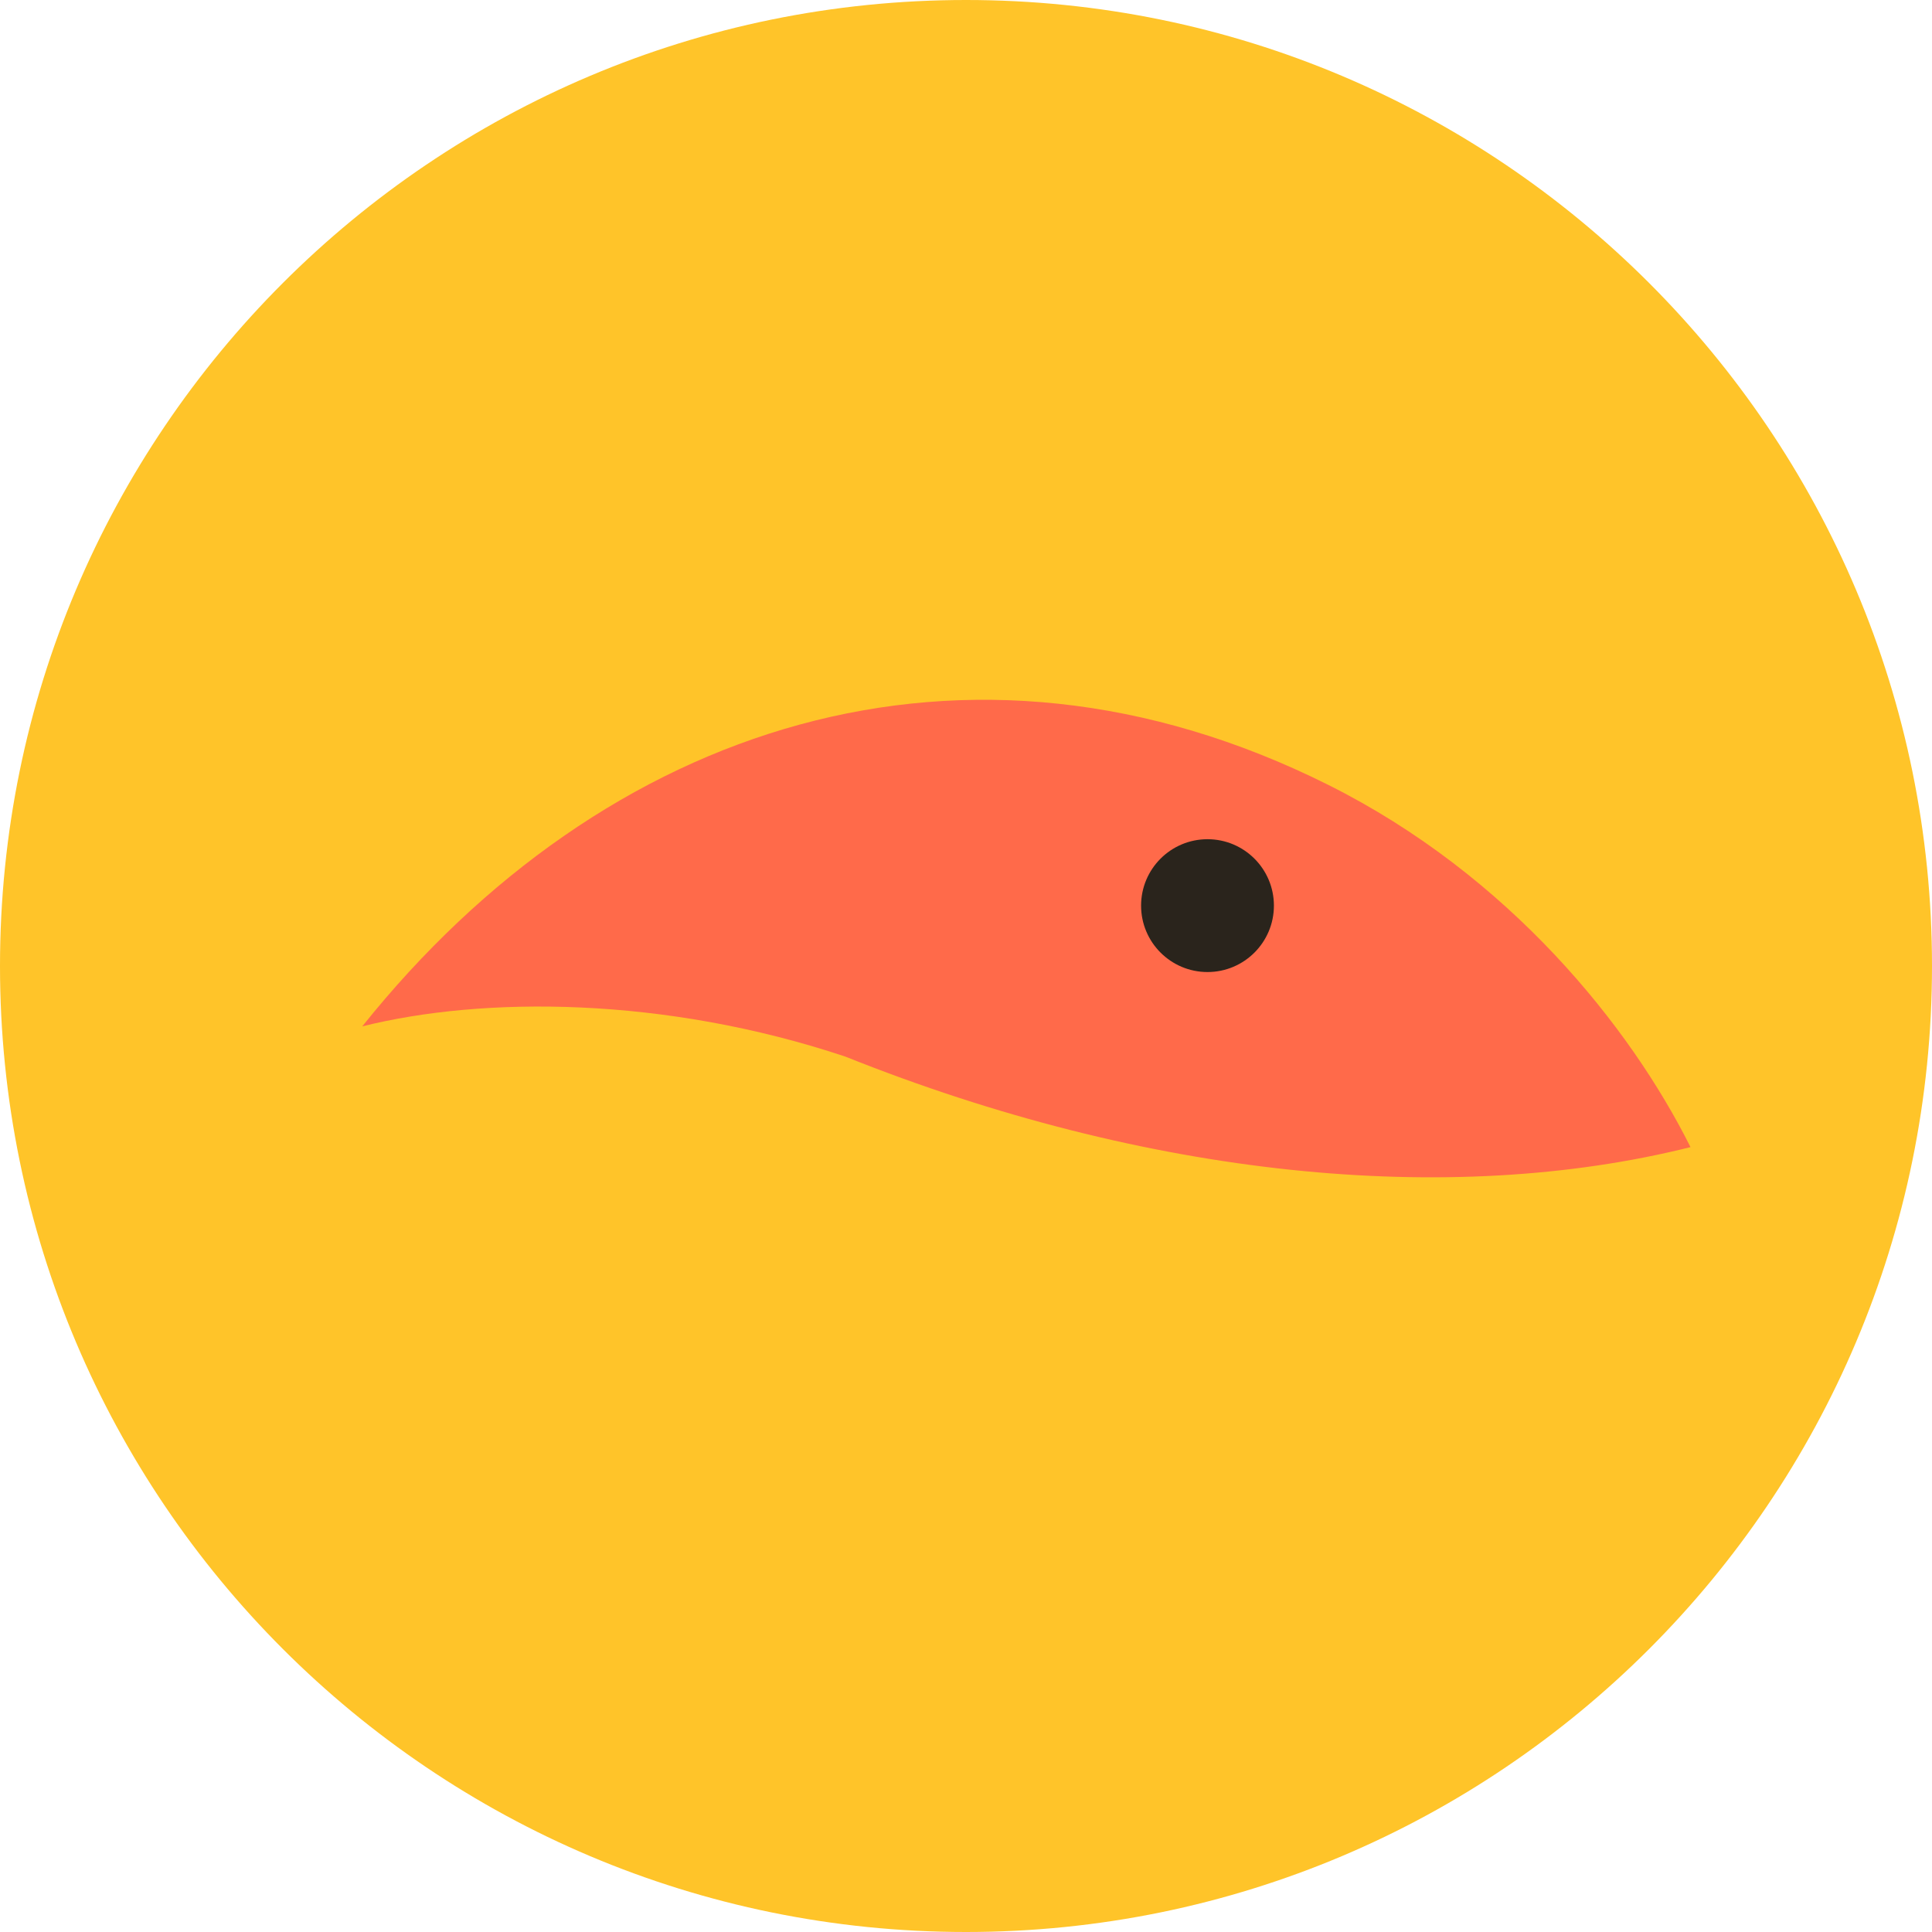
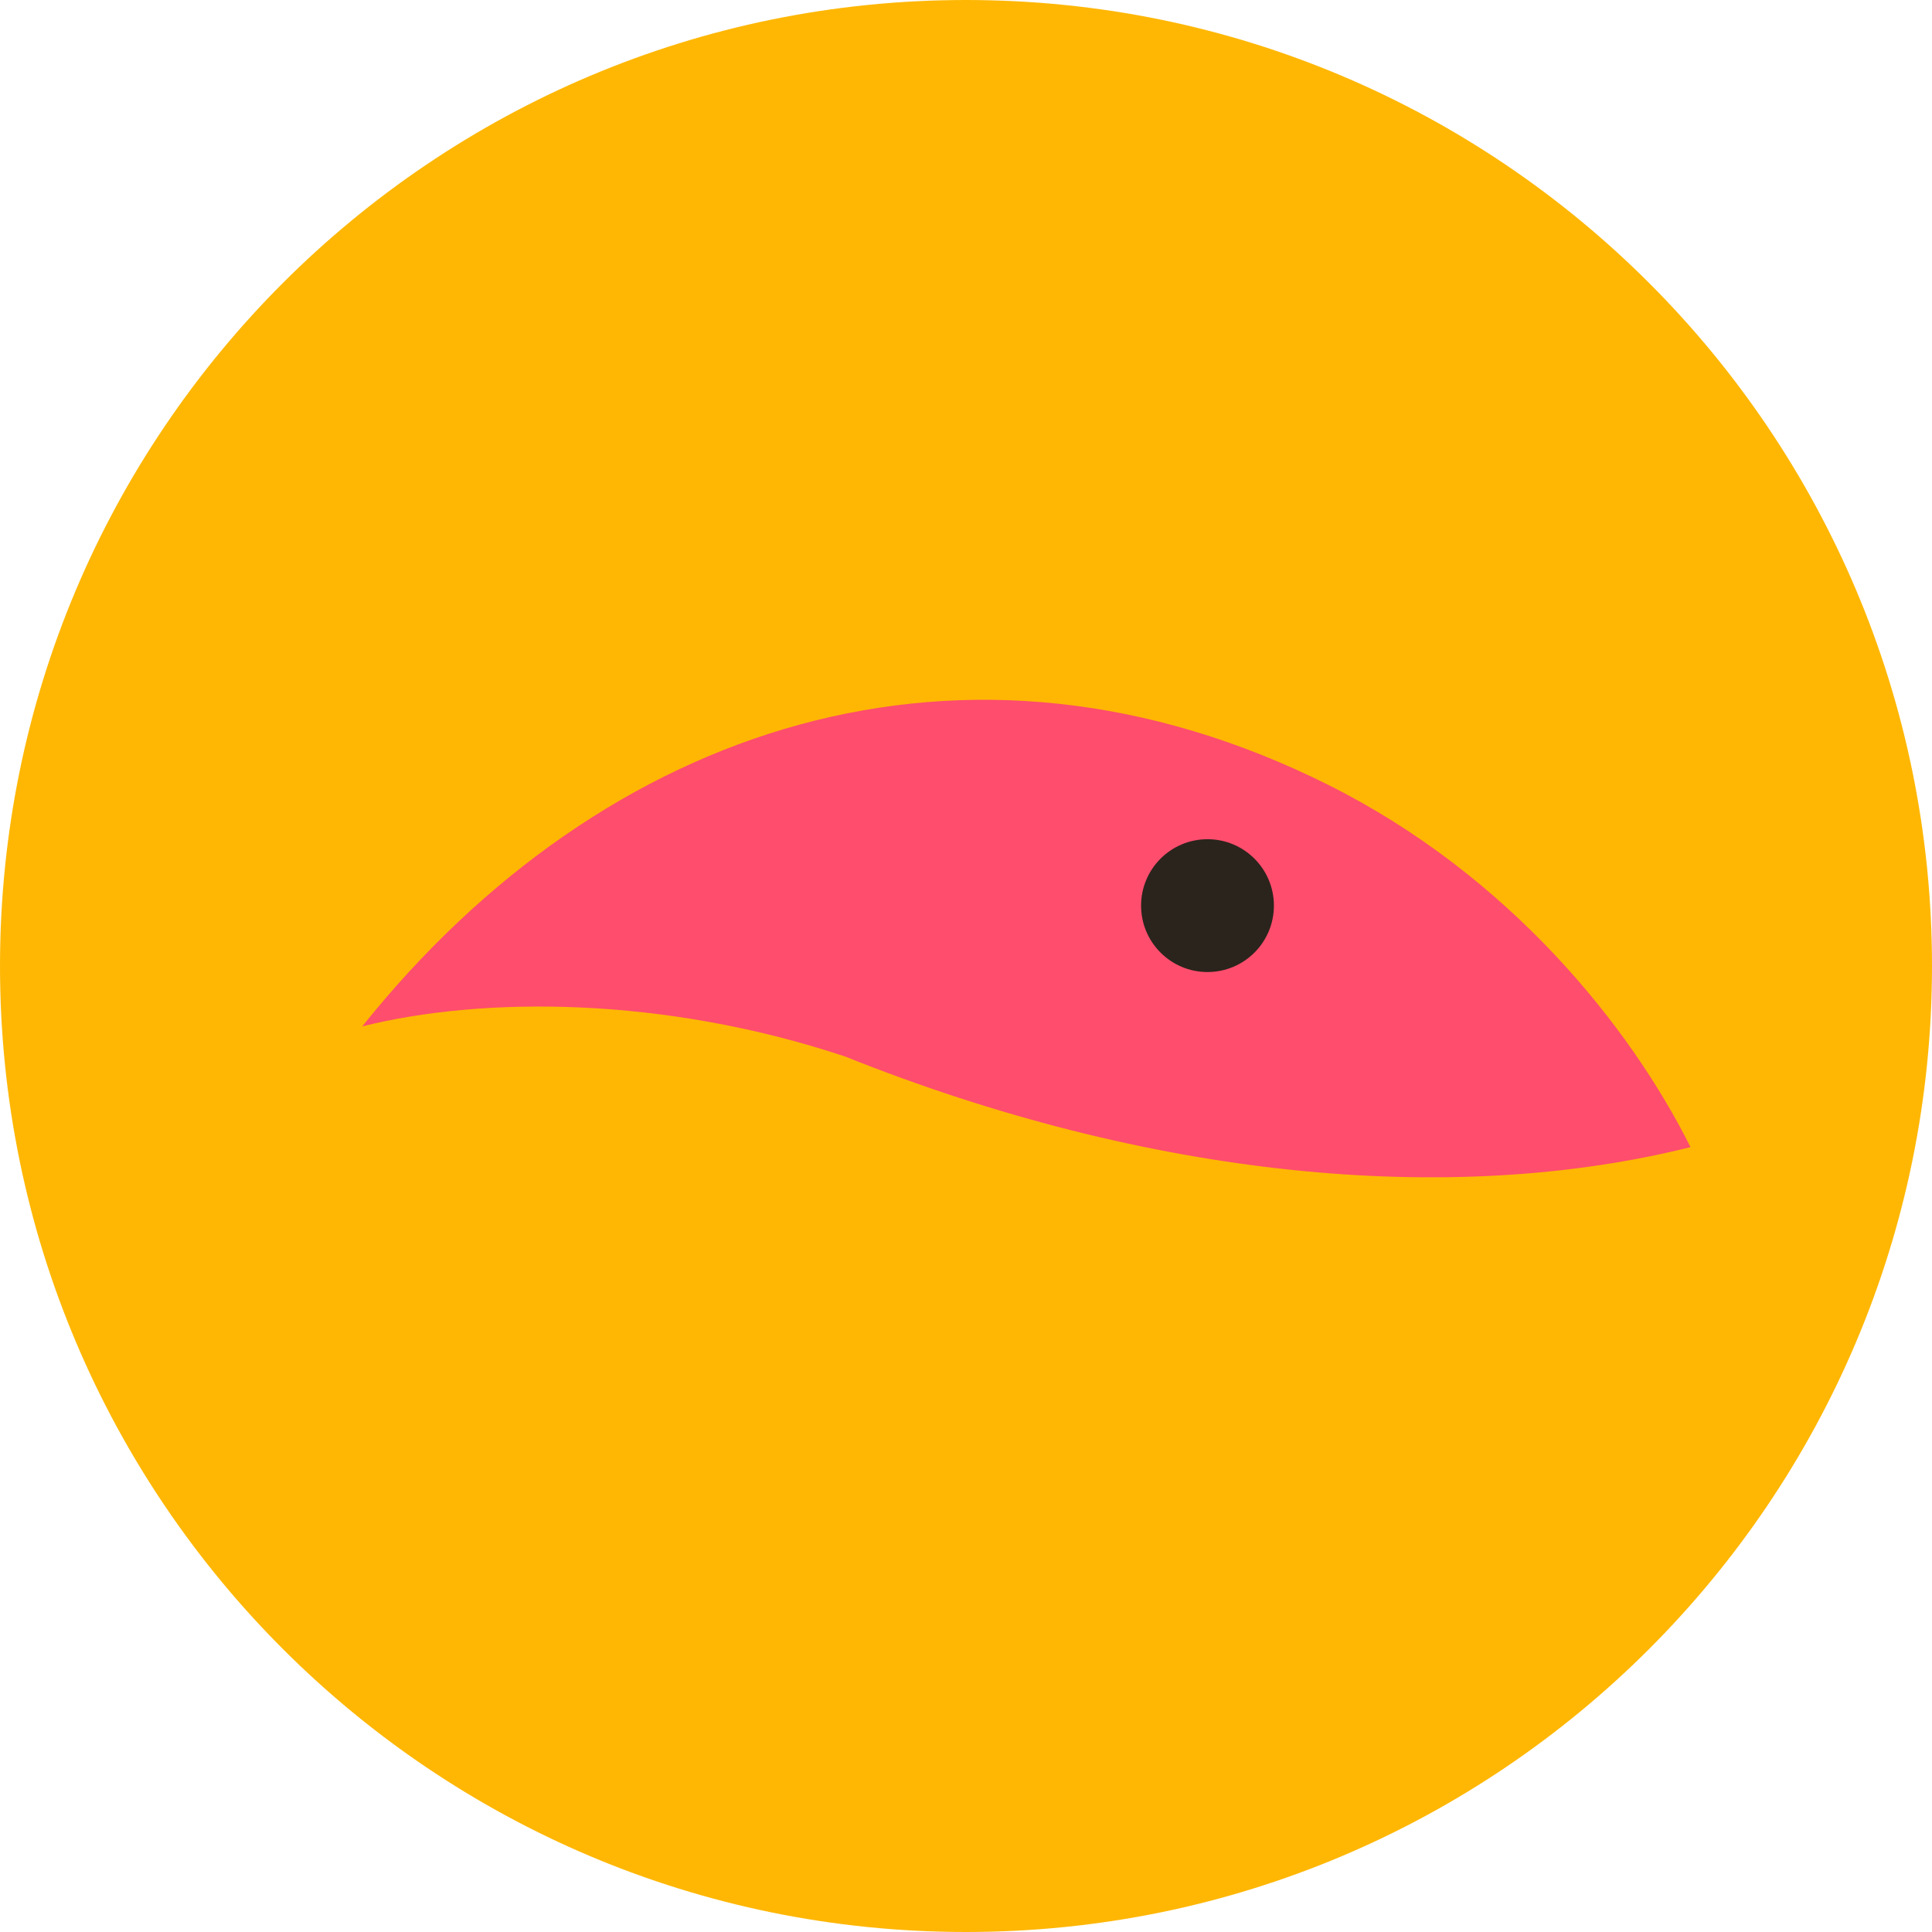
<svg xmlns="http://www.w3.org/2000/svg" viewBox="0 0 64 64">
-   <circle cx="32" cy="32" r="32" fill="#FFC429" />
-   <path d="M12 34c8-10 20-14 32-8 6 3 10 8 12 12-8 2-18 1-28-3-6-2-12-2-16-1z" fill="#FF6A4A" />
+   <circle cx="32" cy="32" r="32" fill="#FFB703" />
+   <path d="M12 34c8-10 20-14 32-8 6 3 10 8 12 12-8 2-18 1-28-3-6-2-12-2-16-1z" fill="#FF4D6D" />
  <circle cx="40" cy="30" r="2.2" fill="#2A241C" />
</svg>
